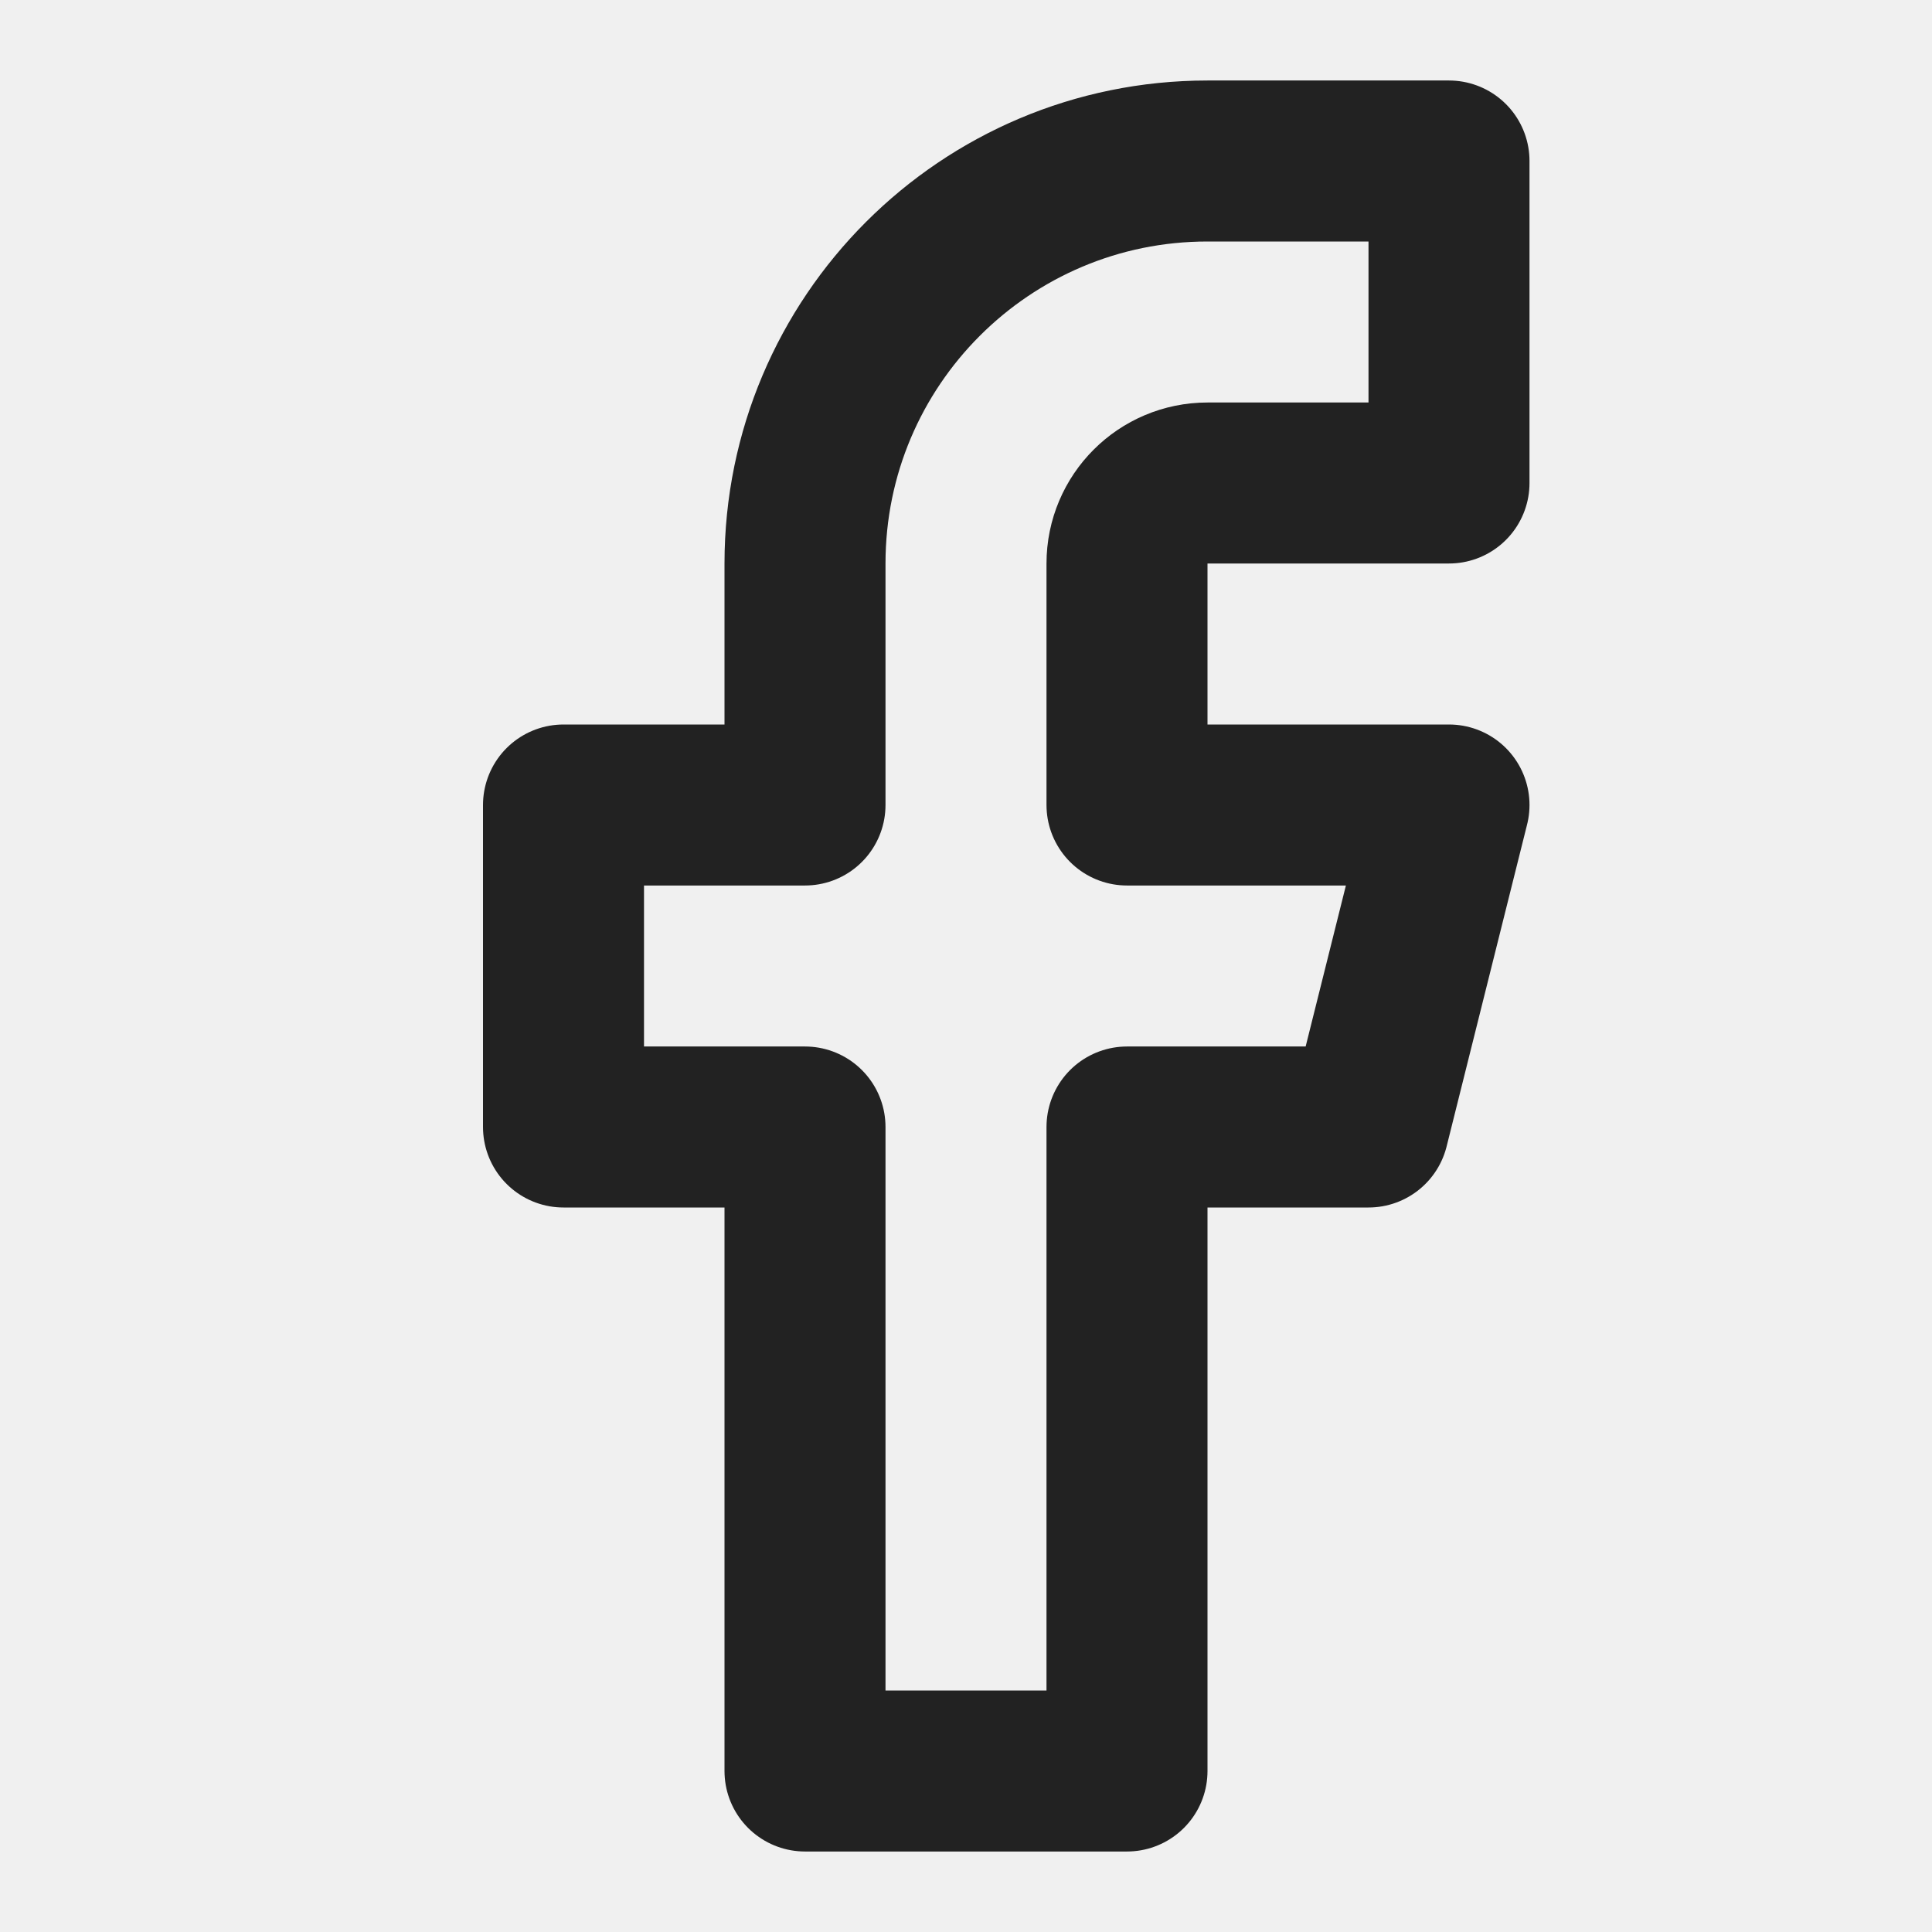
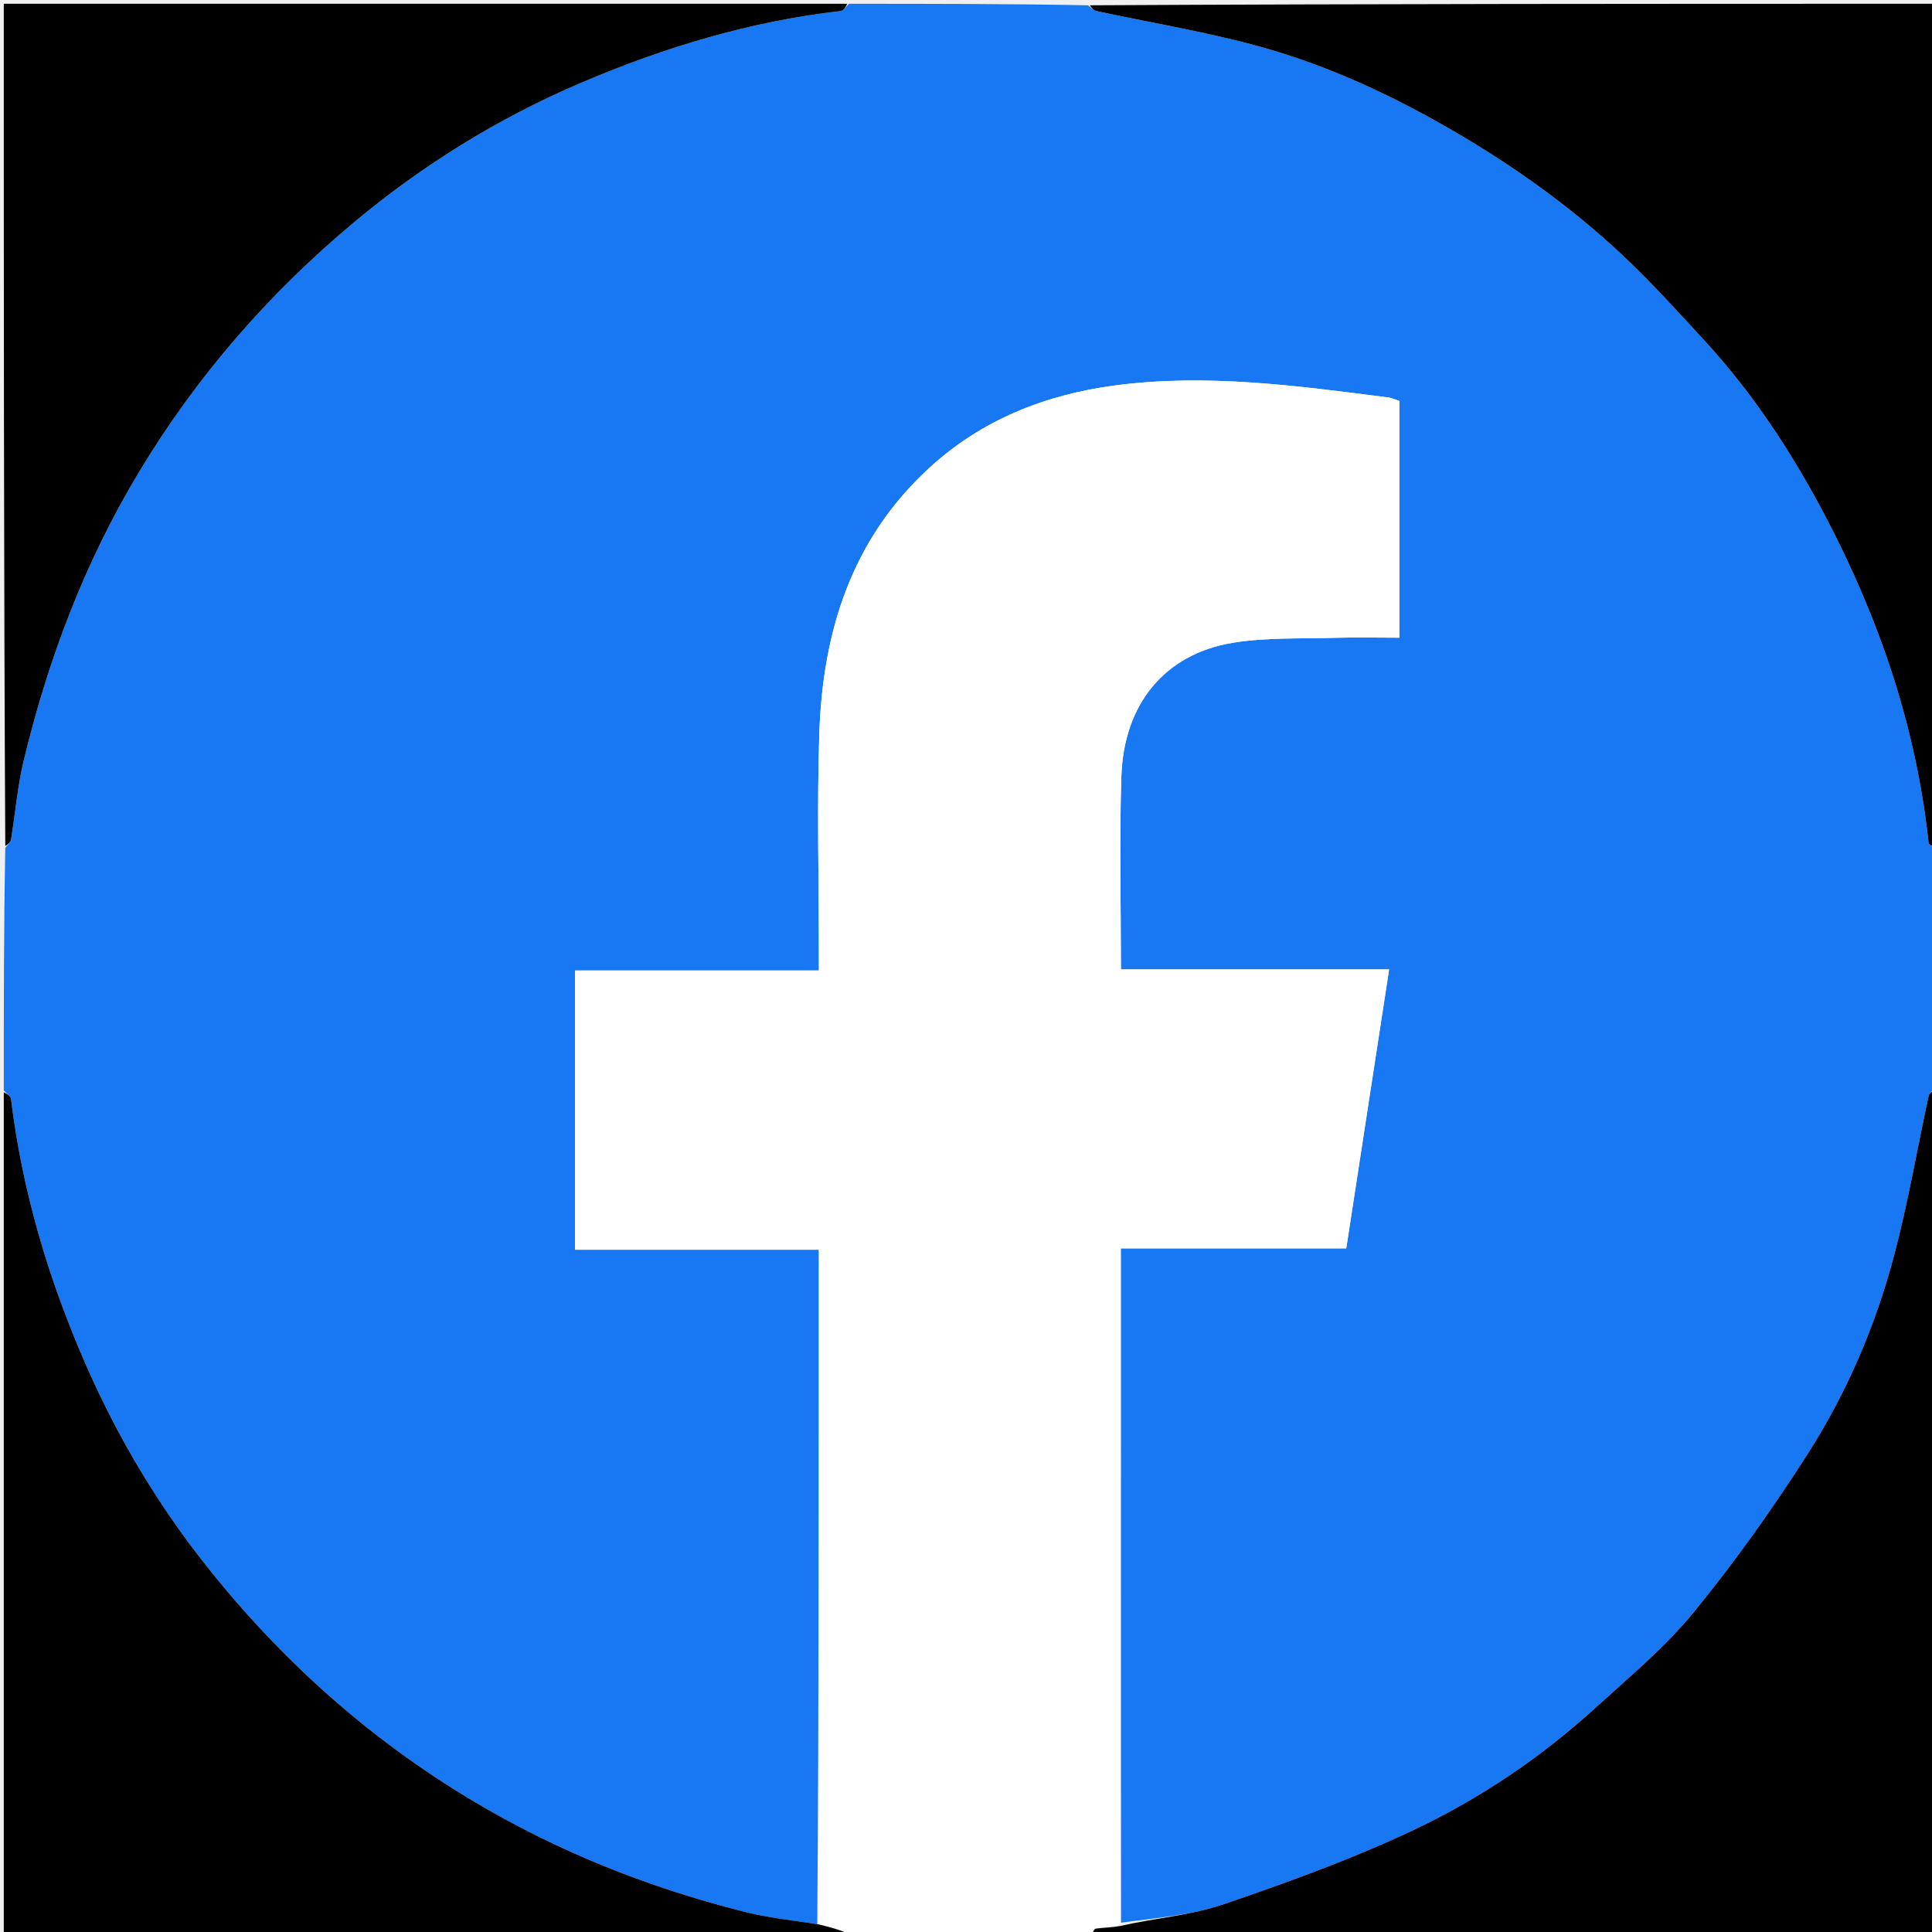
- <svg xmlns="http://www.w3.org/2000/svg" width="24" height="24" viewBox="0 0 24 24" fill="none" stroke="#222" stroke-width="2" stroke-linecap="round" stroke-linejoin="round" class="feather feather-facebook">
-   <path d="M18 2h-3a5 5 0 0 0-5 5v3H7v4h3v8h4v-8h3l1-4h-4V7a1 1 0 0 1 1-1h3z" />
+ <svg xmlns="http://www.w3.org/2000/svg" version="1.1" id="Layer_1" x="0px" y="0px" width="100%" viewBox="0 0 512 512" enable-background="new 0 0 512 512" xml:space="preserve">
+   <path fill="#1877F2" opacity="1" stroke="none" d=" M225,1   C246.021,1 267.042,1 288.336,1.404   C289.284,2.198 289.916,2.79 290.642,2.946   C304.753,5.977 319.042,8.337 332.952,12.102   C350.727,16.913 367.433,24.536 383.461,33.723   C400.258,43.35 415.946,54.448 430.034,67.674   C437.631,74.806 444.643,82.577 451.705,90.256   C464.697,104.385 475.139,120.344 483.995,137.287   C498.118,164.308 507.813,192.792 511.091,223.275   C511.159,223.911 512.339,224.428 513,225   C513,246.021 513,267.042 512.598,288.344   C511.805,289.302 511.209,289.933 511.052,290.659   C508.047,304.627 505.634,318.748 501.997,332.547   C497.081,351.196 489.481,368.954 479.123,385.188   C469.847,399.725 459.795,413.88 448.887,427.224   C441.277,436.533 431.826,444.386 422.874,452.535   C408.546,465.578 392.509,476.466 375.121,484.728   C358.75,492.507 341.567,498.723 324.391,504.603   C315.716,507.572 306.265,508.275 297.095,509.539   C297.026,449.828 297.026,390.582 297.026,330.838   C317.327,330.838 337.063,330.838 356.772,330.838   C360.574,306.087 364.301,281.827 368.13,256.901   C344.269,256.901 320.731,256.901 297.058,256.901   C297.058,239.456 296.631,222.627 297.171,205.829   C297.79,186.532 308.681,173.337 326.651,170.353   C335.439,168.895 344.549,169.3 353.518,169.032   C359.272,168.861 365.035,169 370.842,169   C370.842,147.672 370.842,127.045 370.842,106.259   C369.831,105.926 368.925,105.463 367.975,105.341   C343.875,102.25 319.732,98.917 295.413,102.153   C276.955,104.61 260.108,111.257 246.158,124.107   C225.599,143.045 218.012,167.501 217.124,194.417   C216.498,213.389 217.001,232.399 217,251.392   C217,253.159 217,254.926 217,257.194   C194.998,257.194 173.609,257.194 152.393,257.194   C152.393,282.09 152.393,306.475 152.393,331.187   C174.054,331.187 195.323,331.187 217.003,331.187   C217.003,390.958 217.003,450.396 216.578,509.905   C209.902,508.898 203.551,508.218 197.417,506.676   C171.93,500.268 147.776,490.685 125.116,477.13   C97.668,460.712 74.297,439.725 54.585,414.821   C41.76,398.619 31.173,380.885 22.804,361.781   C12.879,339.124 5.915,315.794 2.922,291.253   C2.823,290.436 1.665,289.748 1,289   C1,267.646 1,246.292 1.399,224.67   C2.191,223.728 2.822,223.093 2.939,222.373   C4.07,215.459 4.636,208.414 6.269,201.625   C12.759,174.638 22.468,148.97 36.875,125.041   C52.147,99.676 71.287,77.71 93.87,58.87   C112.036,43.715 132.084,31.284 153.983,21.944   C176.085,12.518 198.829,5.66 222.757,2.921   C223.567,2.828 224.255,1.665 225,1  z" />
+   <path fill="#FFFFFF" opacity="1" stroke="none" d=" M217.003,509.835   C217.003,450.396 217.003,390.958 217.003,331.187   C195.323,331.187 174.054,331.187 152.393,331.187   C152.393,306.475 152.393,282.09 152.393,257.194   C173.609,257.194 194.998,257.194 217,257.194   C217,254.926 217,253.159 217,251.392   C217.001,232.399 216.498,213.389 217.124,194.417   C218.012,167.501 225.599,143.045 246.158,124.107   C260.108,111.257 276.955,104.61 295.413,102.153   C319.732,98.917 343.875,102.25 367.975,105.341   C368.925,105.463 369.831,105.926 370.842,106.259   C370.842,127.045 370.842,147.672 370.842,169   C365.035,169 359.272,168.861 353.518,169.032   C344.549,169.3 335.439,168.895 326.651,170.353   C308.681,173.337 297.79,186.532 297.171,205.829   C296.631,222.627 297.058,239.456 297.058,256.901   C320.731,256.901 344.269,256.901 368.13,256.901   C364.301,281.827 360.574,306.087 356.772,330.838   C337.063,330.838 317.327,330.838 297.026,330.838   C297.026,390.582 297.026,449.828 296.887,509.917   C294.632,510.845 292.495,510.801 290.41,511.104   C289.86,511.184 289.466,512.339 289,513   C267.979,513 246.958,513 225.769,512.649   C222.734,511.477 219.869,510.656 217.003,509.835  z" />
+   <path fill="#000000" opacity="1" stroke="none" d=" M289.469,513   C289.466,512.339 289.86,511.184 290.41,511.104   C292.495,510.801 294.632,510.845 296.957,510.381   C306.265,508.275 315.716,507.572 324.391,504.603   C341.567,498.723 358.75,492.507 375.121,484.728   C392.509,476.466 408.546,465.578 422.874,452.535   C431.826,444.386 441.277,436.533 448.887,427.224   C459.795,413.88 469.847,399.725 479.123,385.188   C489.481,368.954 497.081,351.196 501.997,332.547   C505.634,318.748 508.047,304.627 511.052,290.659   C511.209,289.933 511.805,289.302 512.598,288.813   C513,363.594 513,438.187 513,513   C438.646,513 364.292,513 289.469,513  z" />
+   <path fill="#000000" opacity="1" stroke="none" d=" M216.578,509.905   C219.869,510.656 222.734,511.477 225.3,512.649   C150.406,513 75.813,513 1,513   C1,438.646 1,364.292 1,289.469   C1.665,289.748 2.823,290.436 2.922,291.253   C5.915,315.794 12.879,339.124 22.804,361.781   C31.173,380.885 41.76,398.619 54.585,414.821   C74.297,439.725 97.668,460.712 125.116,477.13   C147.776,490.685 171.93,500.268 197.417,506.676   C203.551,508.218 209.902,508.898 216.578,509.905  z" />
+   <path fill="#000000" opacity="1" stroke="none" d=" M513,224.531   C512.339,224.428 511.159,223.911 511.091,223.275   C507.813,192.792 498.118,164.308 483.995,137.287   C475.139,120.344 464.697,104.385 451.705,90.256   C444.643,82.577 437.631,74.806 430.034,67.674   C415.946,54.448 400.258,43.35 383.461,33.723   C367.433,24.536 350.727,16.913 332.952,12.102   C319.042,8.337 304.753,5.977 290.642,2.946   C289.916,2.79 289.284,2.198 288.804,1.404   C363.594,1 438.187,1 513,1   C513,75.354 513,149.708 513,224.531  z" />
+   <path fill="#000000" opacity="1" stroke="none" d=" M224.531,1   C224.255,1.665 223.567,2.828 222.757,2.921   C198.829,5.66 176.085,12.518 153.983,21.944   C132.084,31.284 112.036,43.715 93.87,58.87   C71.287,77.71 52.147,99.676 36.875,125.041   C22.468,148.97 12.759,174.638 6.269,201.625   C4.636,208.414 4.07,215.459 2.939,222.373   C2.822,223.093 2.191,223.728 1.399,224.201   C1,149.739 1,75.479 1,1   C75.354,1 149.708,1 224.531,1  z" />
</svg>
